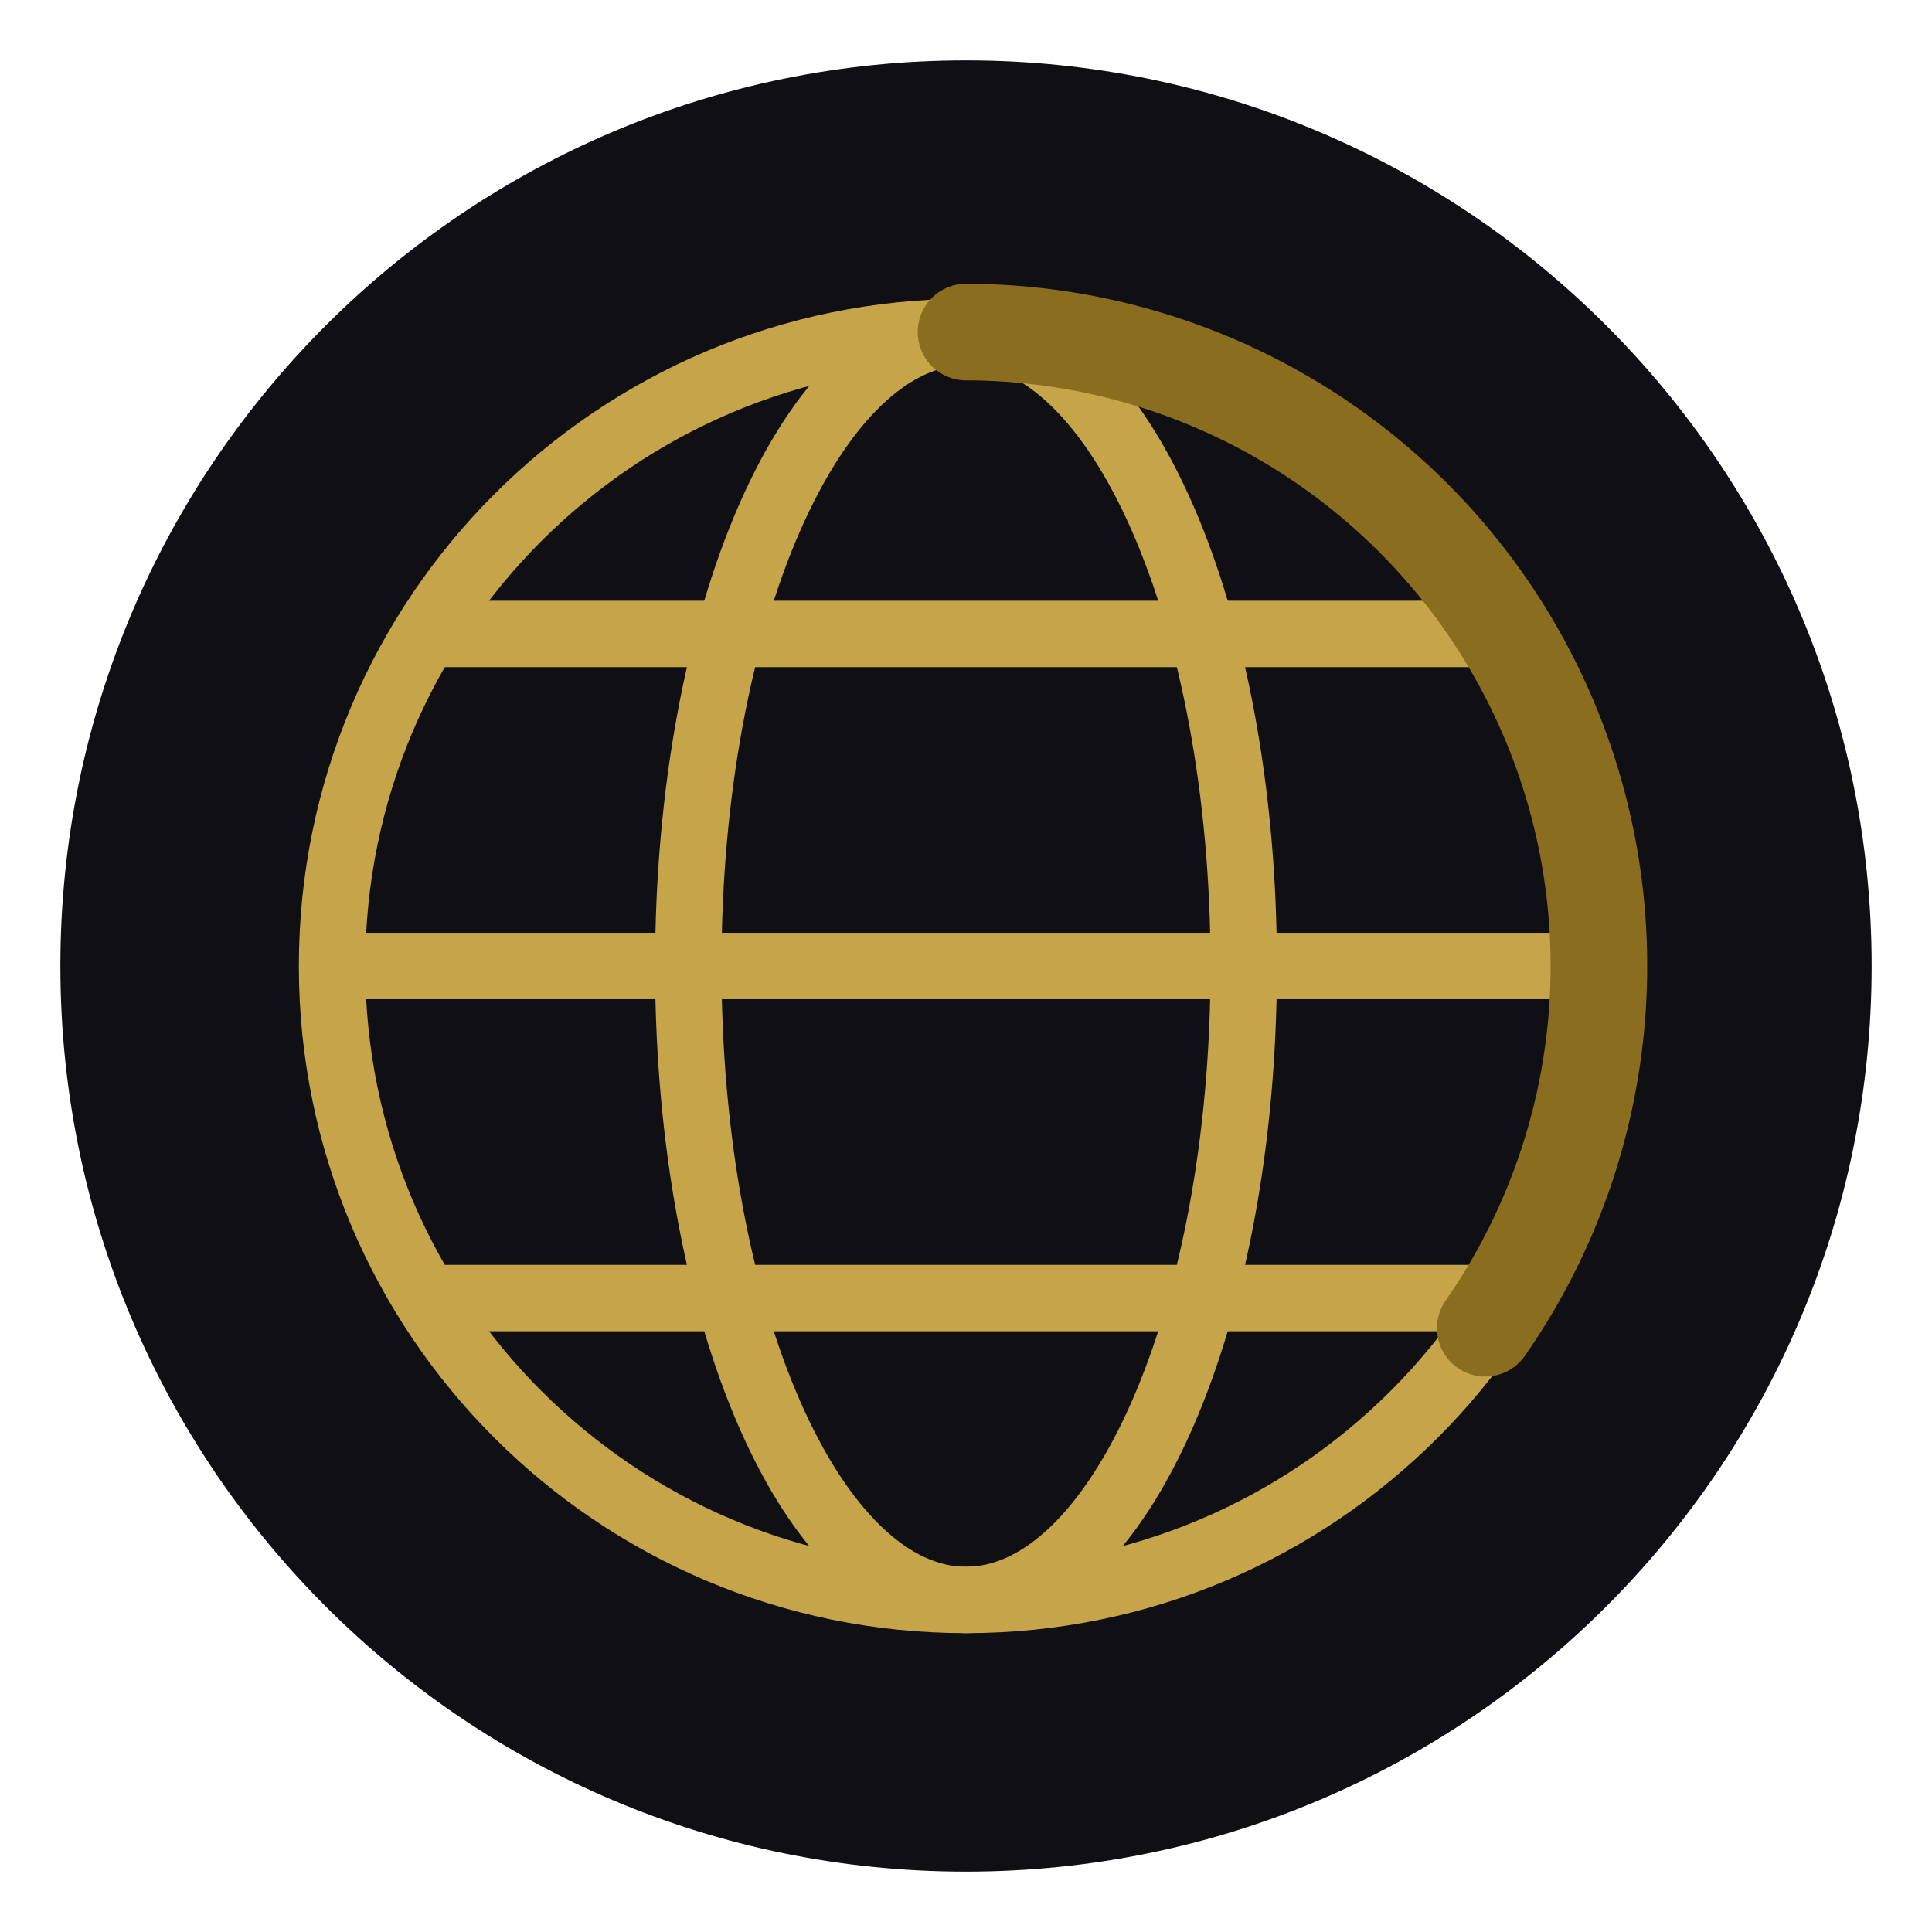
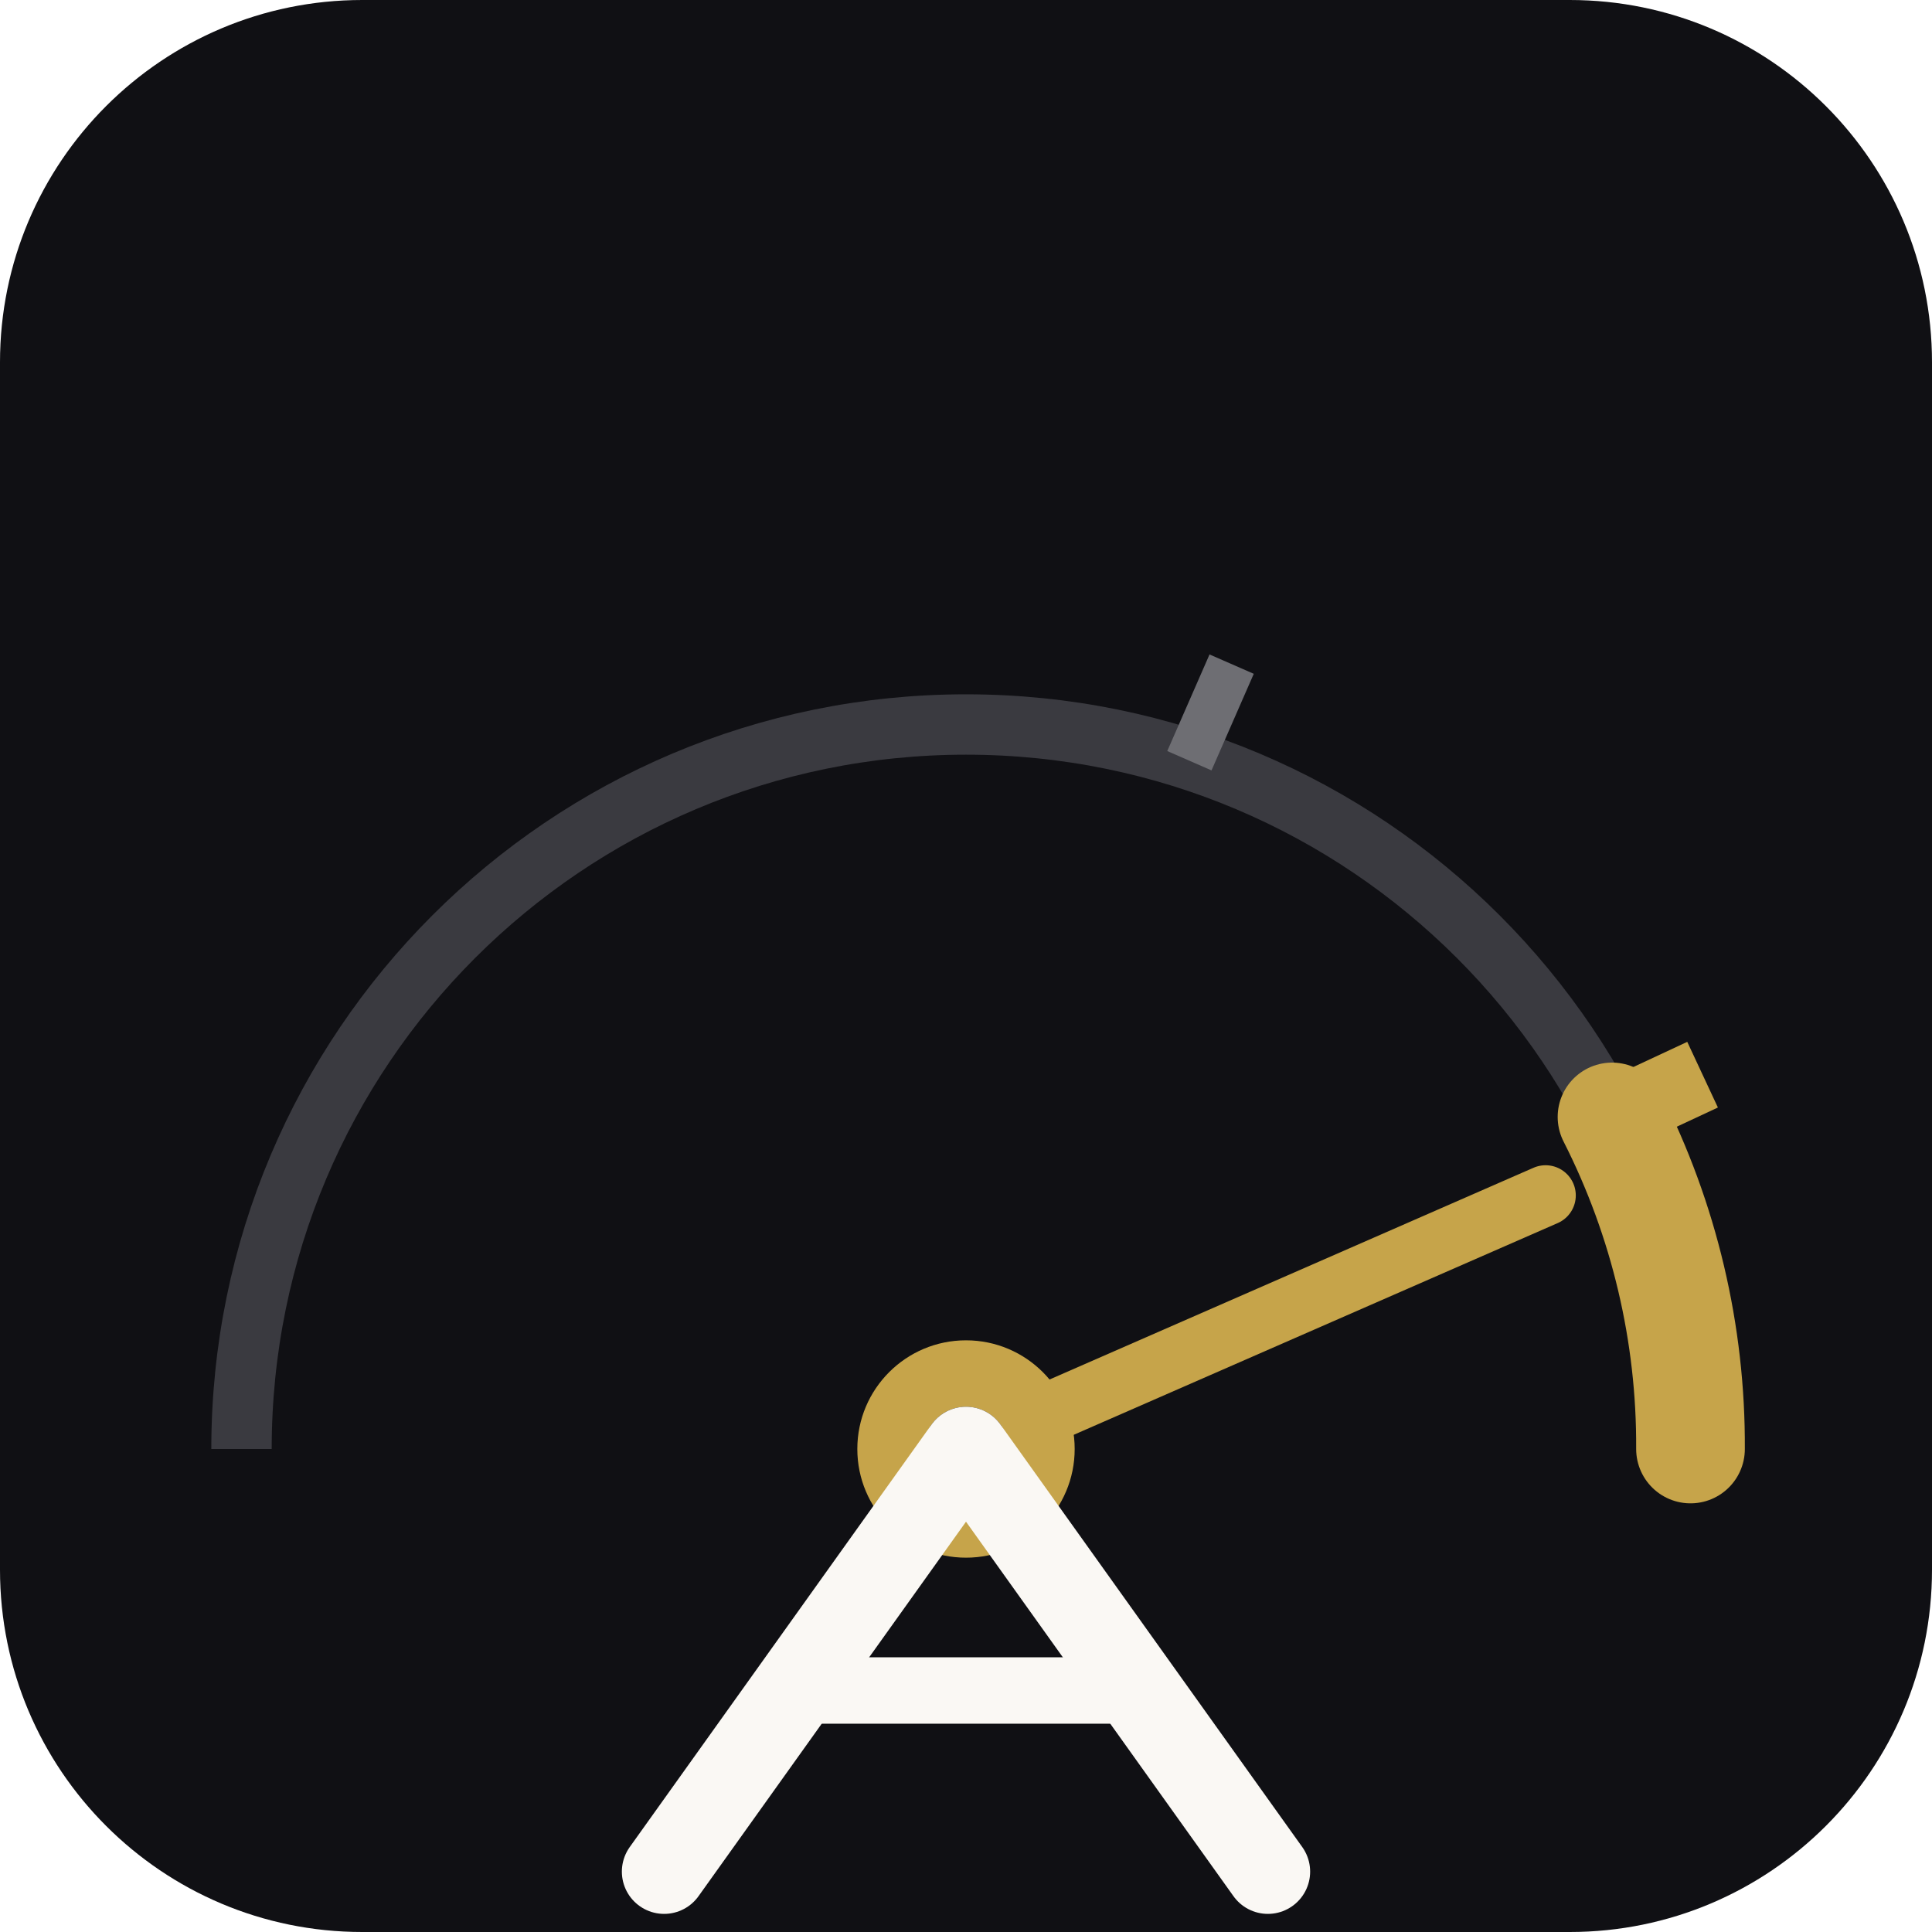
- <svg xmlns="http://www.w3.org/2000/svg" viewBox="0 0 32 32">
-   <circle cx="16" cy="16" r="15" fill="#101014" />
-   <g fill="none" stroke="#c6a44a" stroke-width="1.1">
-     <circle cx="16" cy="16" r="10.5" />
-     <ellipse cx="16" cy="16" rx="4.6" ry="10.5" />
-     <path d="M5.5 16h21" />
-     <path d="M7.1 10.5h17.8" />
-     <path d="M7.1 21.5h17.8" />
-   </g>
-   <path d="M16 5.5a10.5 10.5 0 0 1 8.6 16.5" fill="none" stroke="#8a6d1f" stroke-width="1.6" stroke-linecap="round" />
+ <svg xmlns="http://www.w3.org/2000/svg" viewBox="0 0 32 32" width="32" height="32">
+   <rect width="32" height="32" rx="6" fill="#101014" />
+   <path d="M4 24 A12 12 0 0 1 28 24" stroke="#3a3a40" stroke-width="1" fill="none" />
+   <line x1="19.7" y1="12.6" x2="20.4" y2="11.0" stroke="#6e6e73" stroke-width="0.8" />
+   <line x1="26.7" y1="18.5" x2="28.2" y2="17.8" stroke="#c6a44a" stroke-width="1.2" />
+   <path d="M26.7 18.5 A12 12 0 0 1 28 24" stroke="#c6a44a" stroke-width="1.8" fill="none" stroke-linecap="round" />
+   <line x1="16" y1="24" x2="25.6" y2="19.8" stroke="#c6a44a" stroke-width="1" stroke-linecap="round" />
+   <circle cx="16" cy="24" r="1.8" fill="#c6a44a" />
+   <circle cx="16" cy="24" r="0.7" fill="#101014" />
+   <path d="M11 31 L16 24 L21 31" stroke="#faf8f4" stroke-width="1.4" fill="none" stroke-linejoin="round" stroke-linecap="round" />
+   <line x1="13" y1="28" x2="19" y2="28" stroke="#faf8f4" stroke-width="1.1" stroke-linecap="round" />
</svg>
